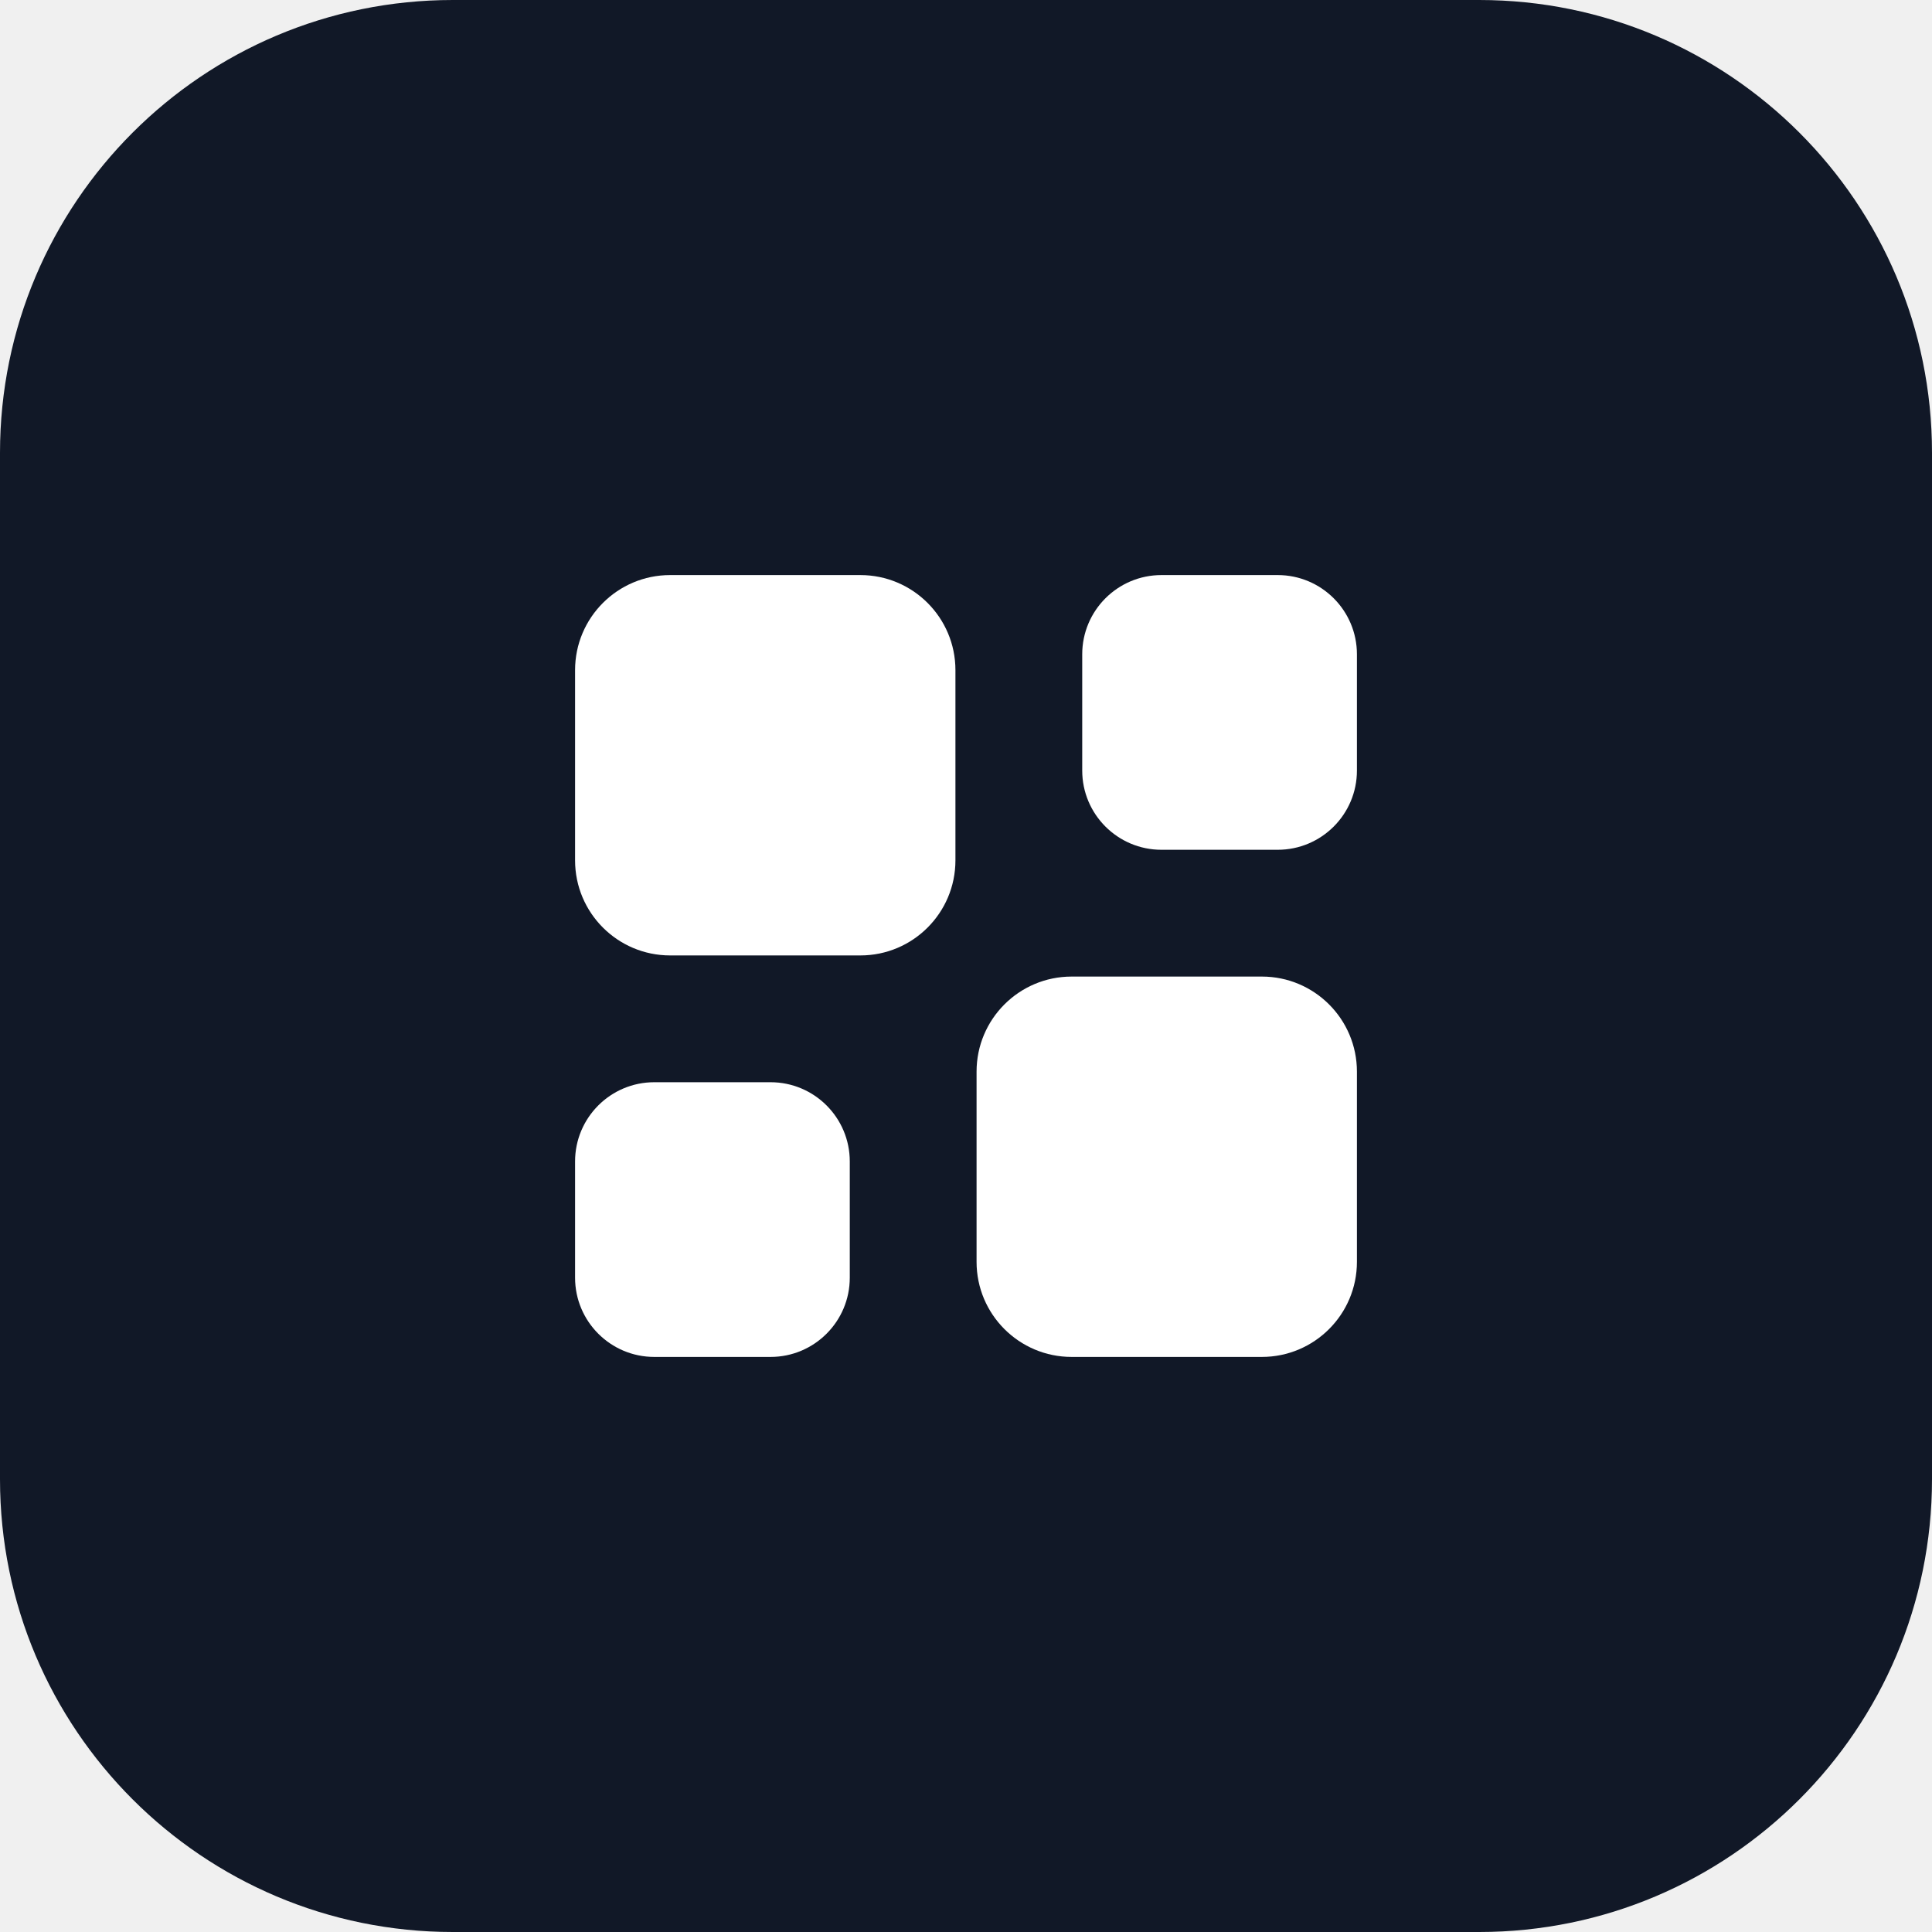
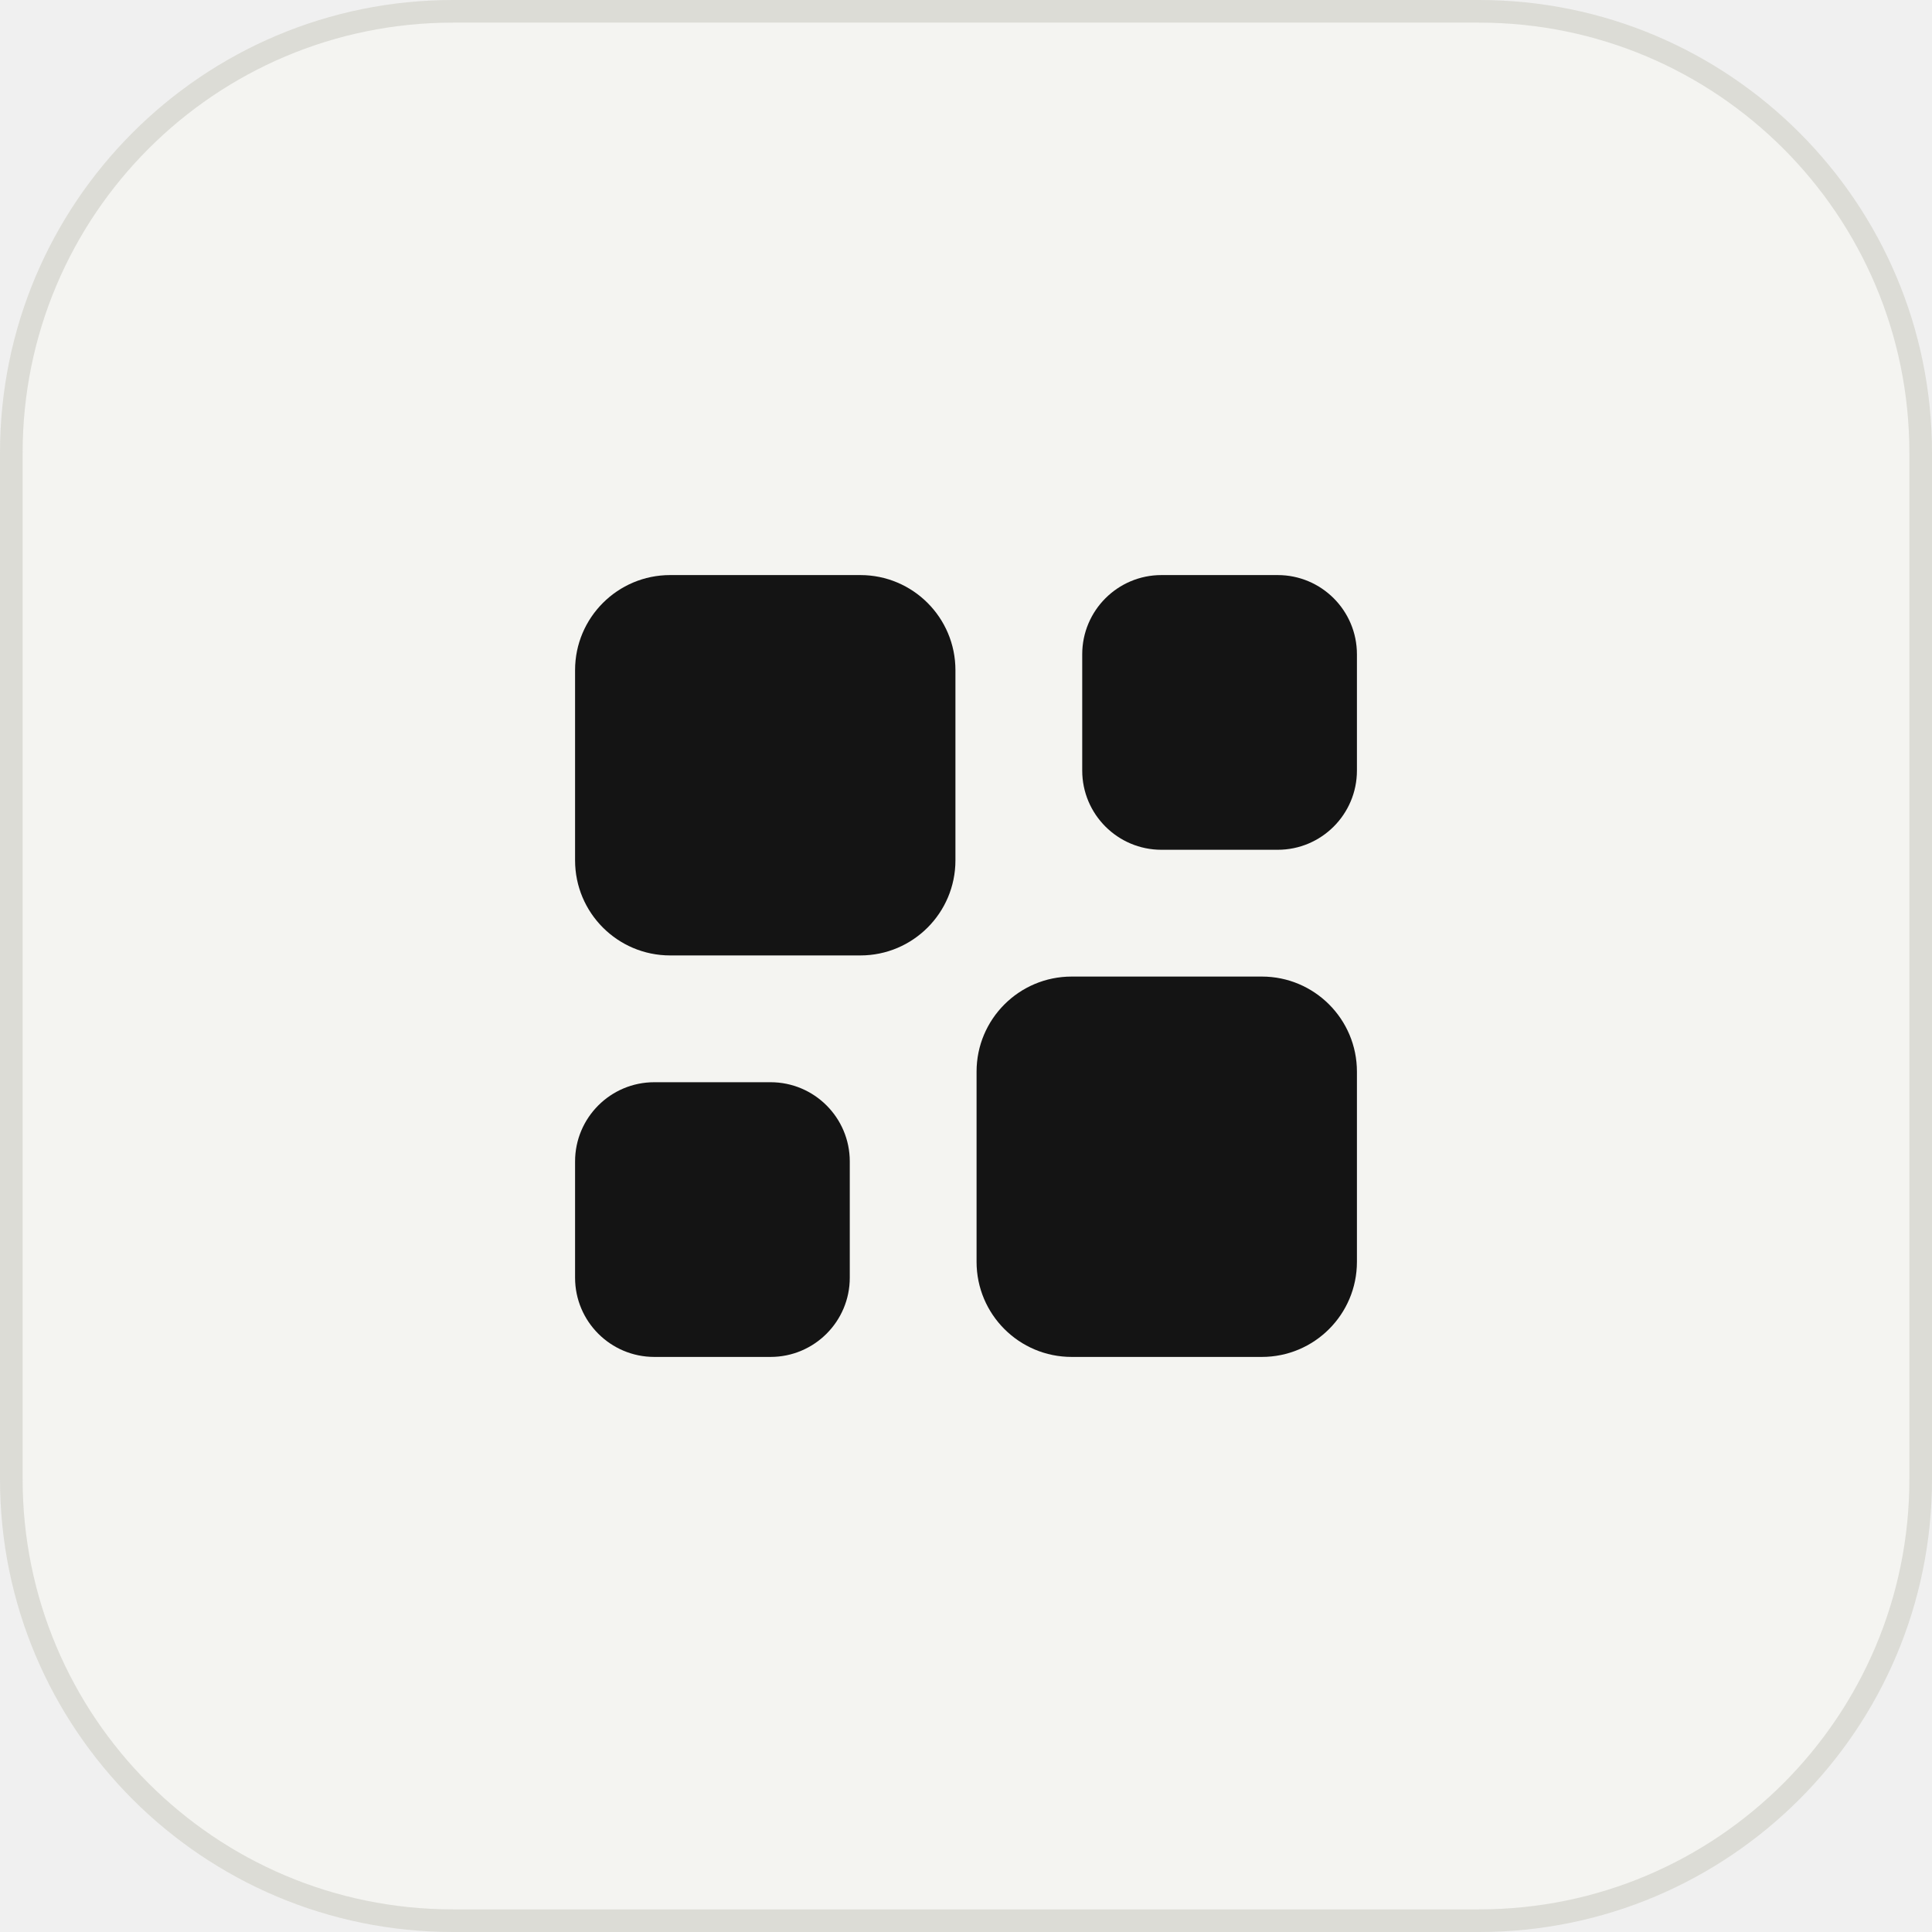
<svg xmlns="http://www.w3.org/2000/svg" width="128" height="128" viewBox="0 0 128 128" fill="none" role="img" aria-label="hub">
-   <rect width="128" height="128" rx="30" fill="#111827" />
-   <g transform="translate(22 22) scale(3.5)" fill="none" stroke="#ffffff" stroke-width="2.4" stroke-linecap="round" stroke-linejoin="round">
-     <rect x="4.6" y="4.6" width="7.2" height="7.2" rx="1.8" fill="#fff" stroke="none" />
-     <rect x="14.2" y="4.6" width="5.2" height="5.2" rx="1.5" fill="#fff" stroke="none" />
-     <rect x="4.6" y="14.2" width="5.2" height="5.2" rx="1.5" fill="#fff" stroke="none" />
-     <rect x="12.2" y="12.2" width="7.2" height="7.2" rx="1.8" fill="#fff" stroke="none" />
+   <rect x="0.75" y="0.75" width="126.5" height="126.5" rx="29.25" fill="#f4f4f1" stroke="#dcdcd6" stroke-width="1.5" />
+   <g transform="translate(22 22) scale(3.5)" fill="none" stroke="#141414" stroke-width="2.4" stroke-linecap="round" stroke-linejoin="round">
+     <rect x="4.6" y="4.6" width="7.2" height="7.2" rx="1.8" fill="#141414" stroke="none" />
+     <rect x="14.2" y="4.6" width="5.2" height="5.2" rx="1.5" fill="#141414" stroke="none" />
+     <rect x="4.6" y="14.2" width="5.2" height="5.2" rx="1.5" fill="#141414" stroke="none" />
+     <rect x="12.2" y="12.2" width="7.2" height="7.2" rx="1.8" fill="#141414" stroke="none" />
  </g>
</svg>
